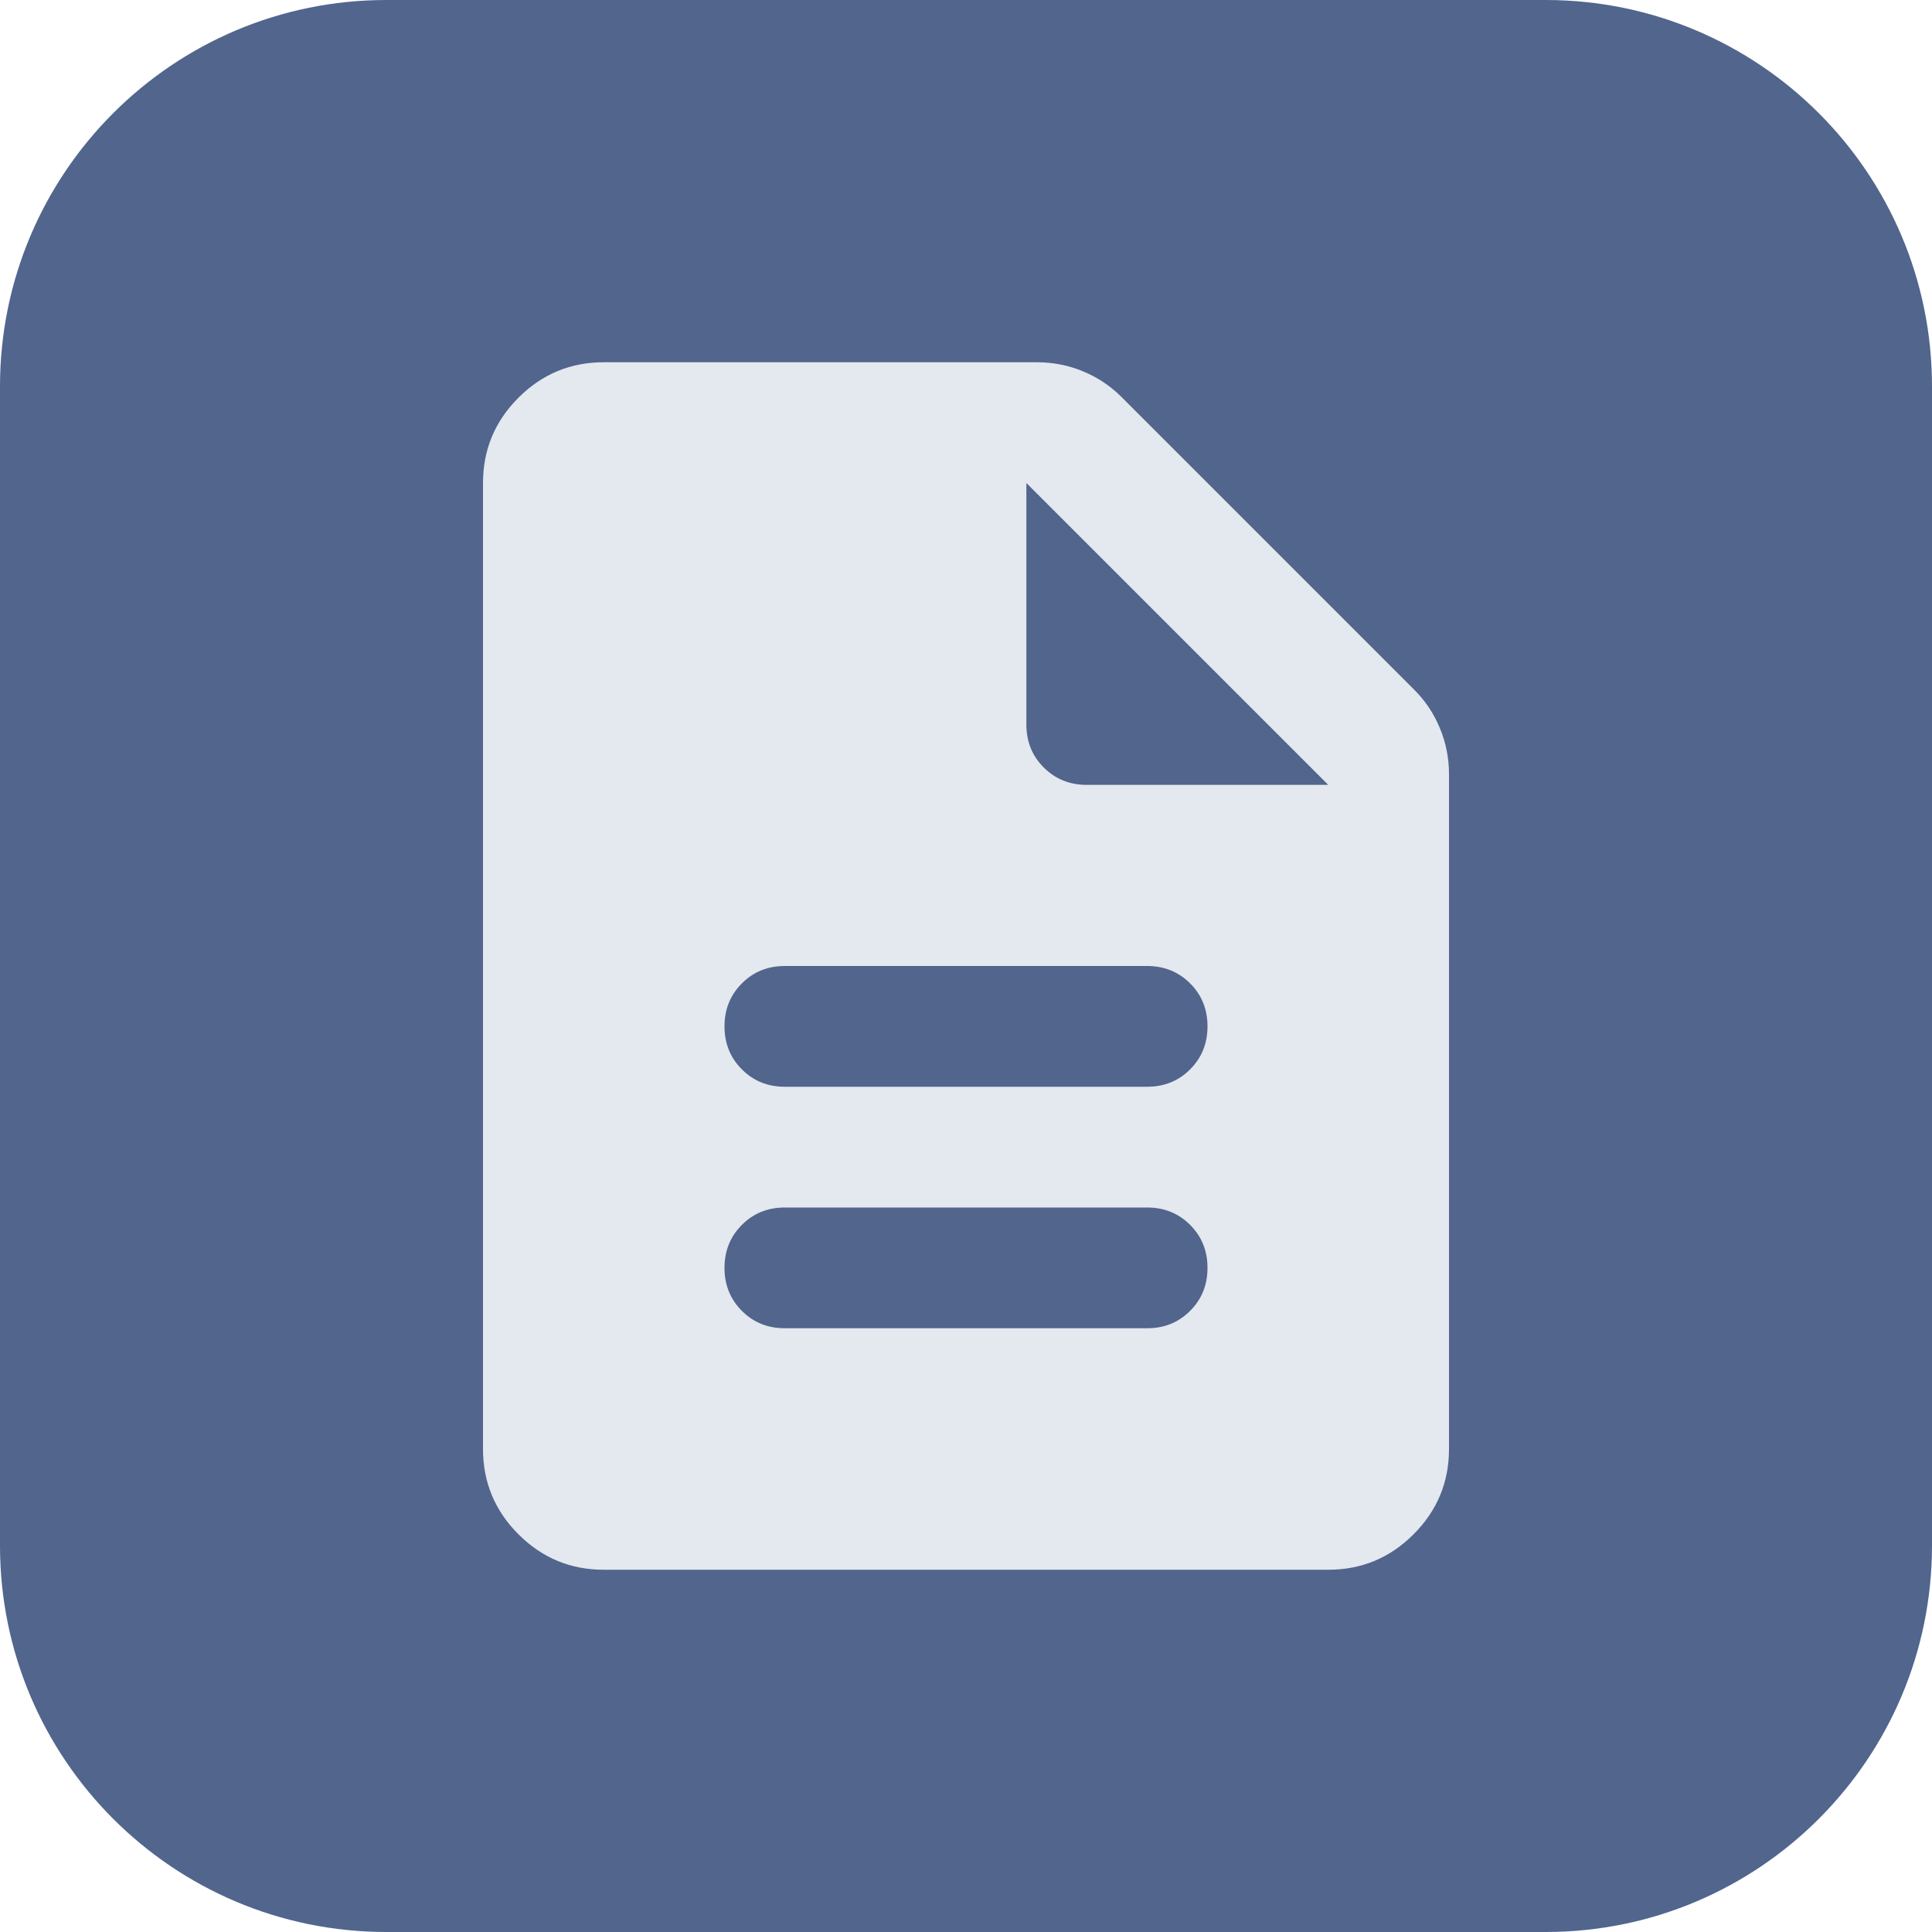
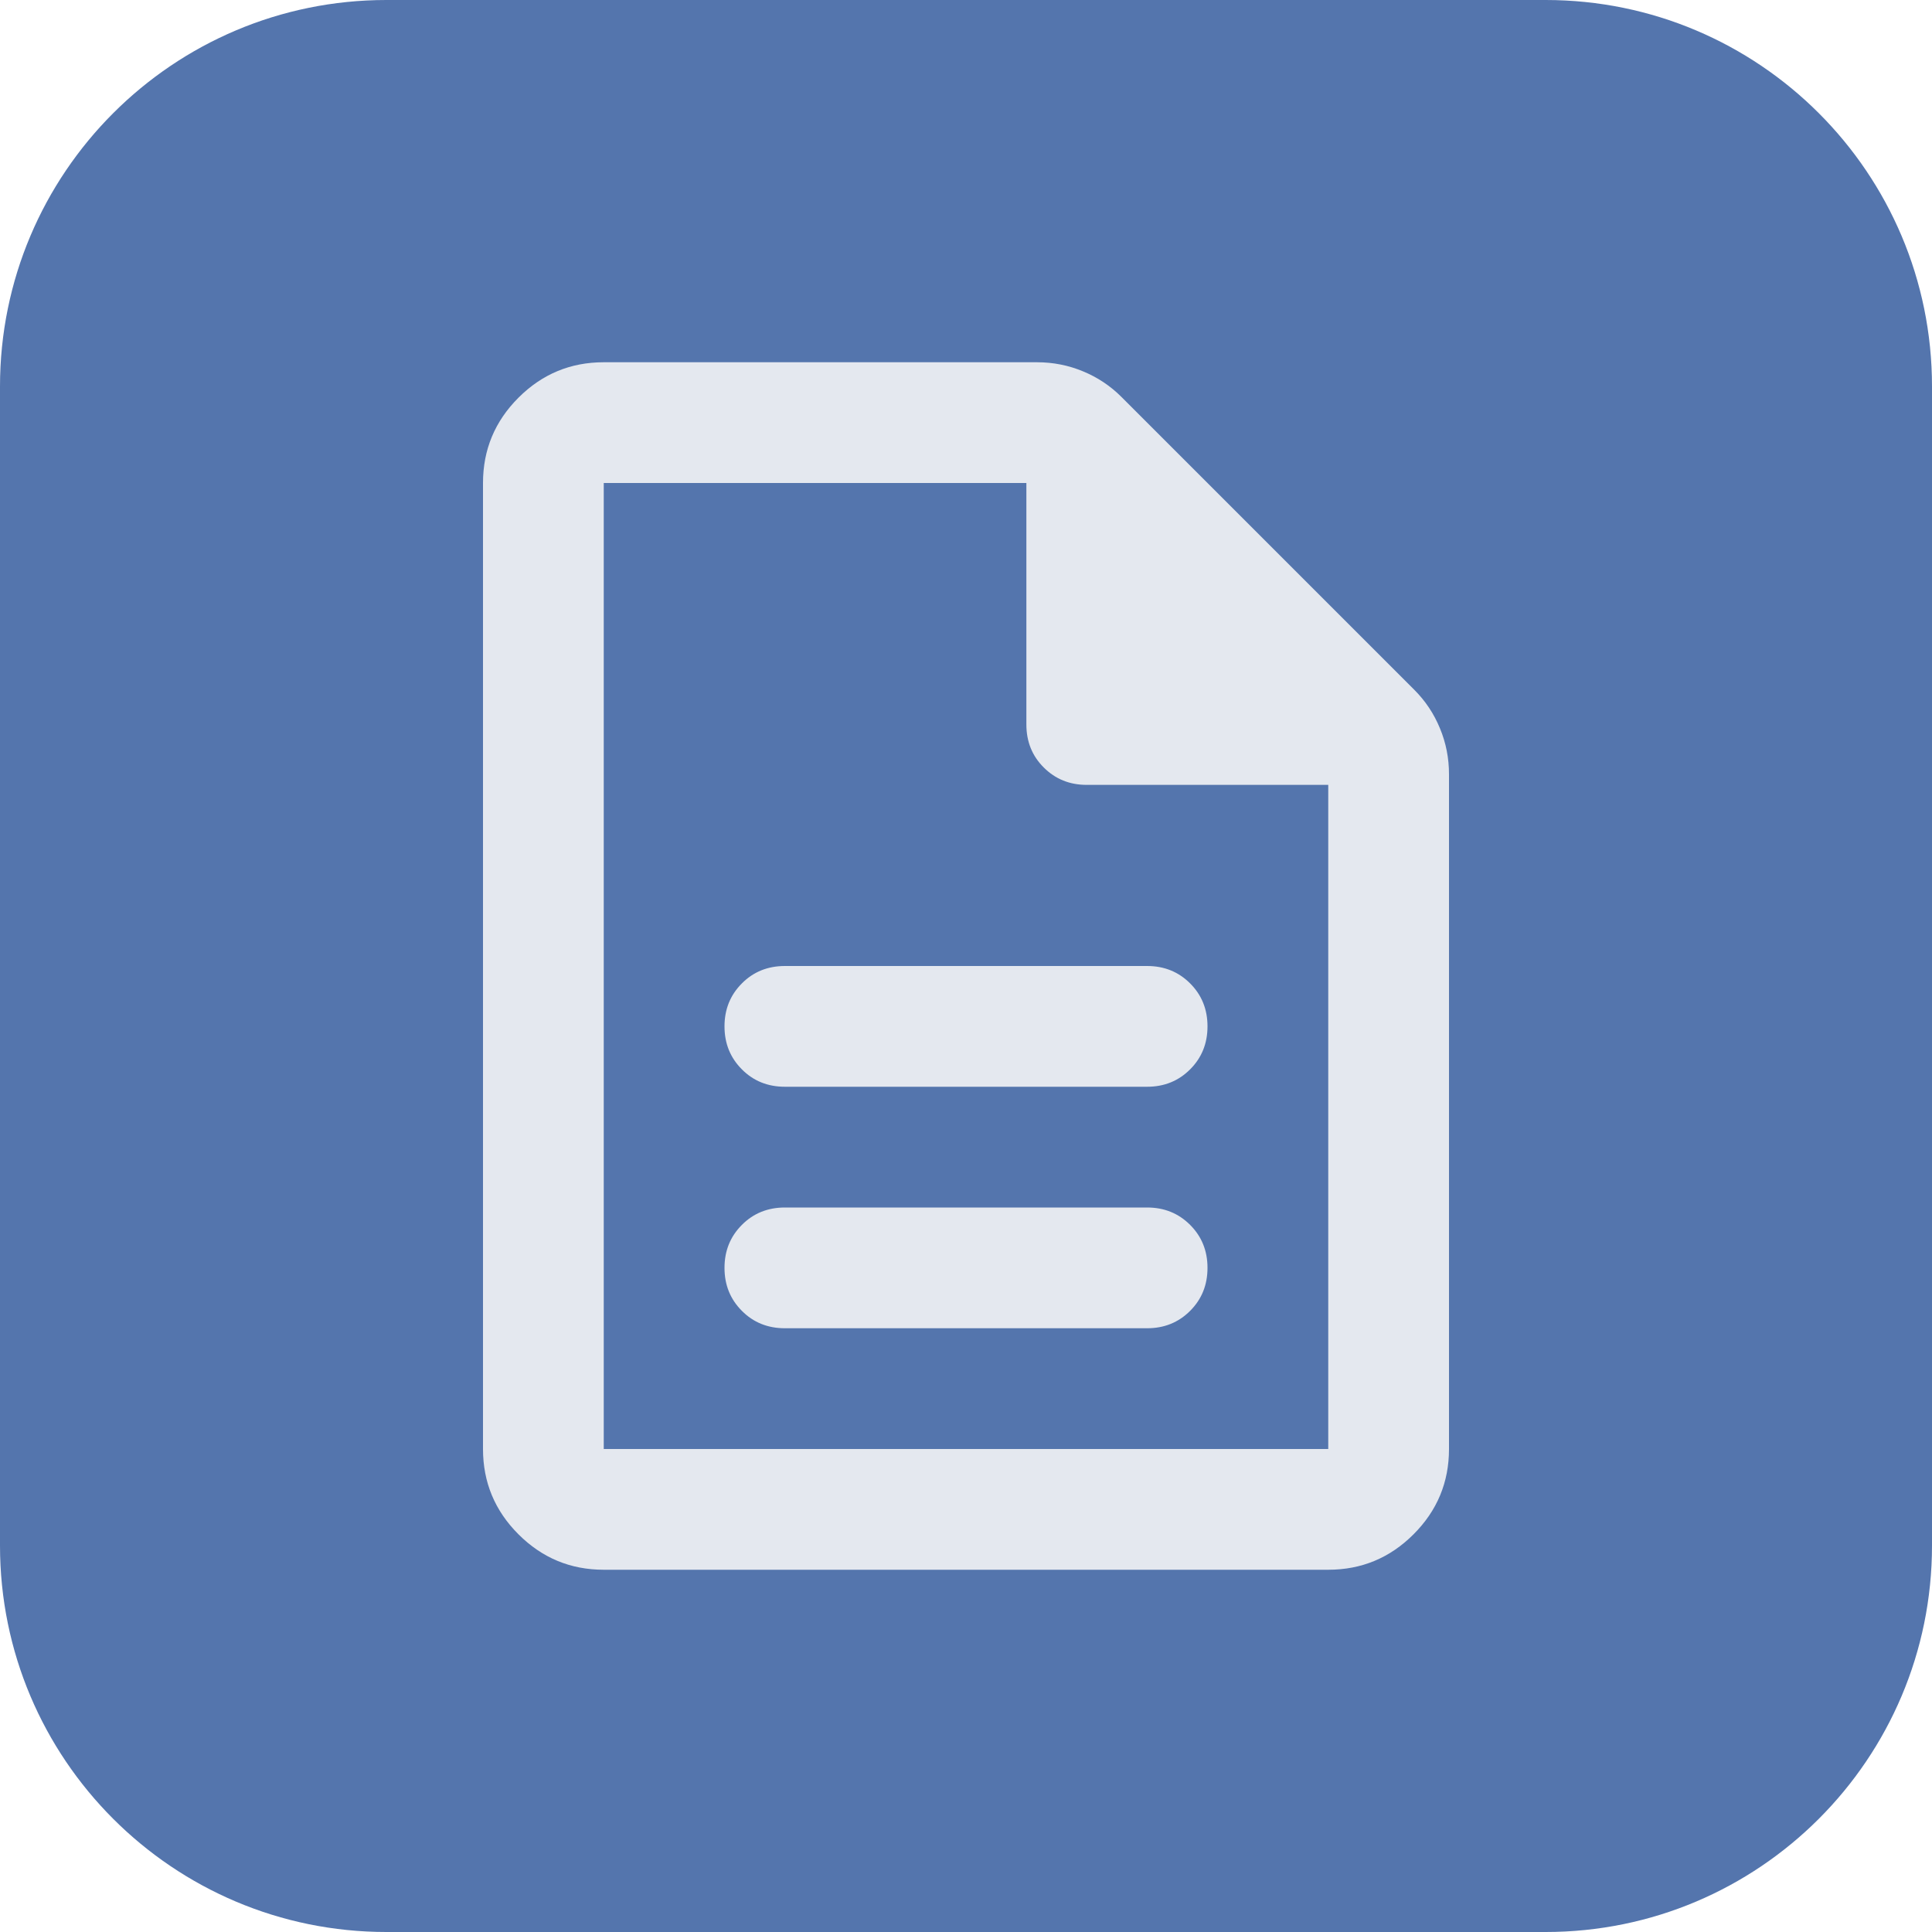
<svg xmlns="http://www.w3.org/2000/svg" width="20" height="20" viewBox="0 0 20 20" fill="none">
-   <path d="M0 4C0 1.791 1.791 0 4 0H16C18.209 0 20 1.791 20 4V16C20 18.209 18.209 20 16 20H4C1.791 20 0 18.209 0 16V4Z" fill="#3A517E" fill-opacity="0.88" />
-   <path d="M8.125 13.75H11.875C12.052 13.75 12.2 13.69 12.32 13.57C12.44 13.45 12.5 13.302 12.5 13.125C12.5 12.948 12.44 12.8 12.32 12.68C12.2 12.56 12.052 12.5 11.875 12.5H8.125C7.948 12.5 7.799 12.56 7.68 12.68C7.56 12.8 7.5 12.948 7.5 13.125C7.5 13.302 7.56 13.45 7.68 13.57C7.799 13.69 7.948 13.75 8.125 13.75ZM8.125 11.25H11.875C12.052 11.25 12.2 11.19 12.32 11.07C12.44 10.95 12.5 10.802 12.5 10.625C12.5 10.448 12.44 10.3 12.32 10.18C12.2 10.06 12.052 10 11.875 10H8.125C7.948 10 7.799 10.06 7.68 10.18C7.56 10.3 7.5 10.448 7.5 10.625C7.5 10.802 7.56 10.95 7.68 11.07C7.799 11.19 7.948 11.25 8.125 11.25ZM6.25 16.25C5.906 16.25 5.612 16.128 5.367 15.883C5.122 15.638 5 15.344 5 15V5C5 4.656 5.122 4.362 5.367 4.117C5.612 3.872 5.906 3.75 6.25 3.75H10.734C10.901 3.75 11.06 3.781 11.211 3.844C11.362 3.906 11.495 3.995 11.609 4.109L14.641 7.141C14.755 7.255 14.844 7.388 14.906 7.539C14.969 7.69 15 7.849 15 8.016V15C15 15.344 14.878 15.638 14.633 15.883C14.388 16.128 14.094 16.25 13.75 16.25H6.25ZM10.625 7.5C10.625 7.677 10.685 7.826 10.805 7.945C10.925 8.065 11.073 8.125 11.25 8.125H13.75L10.625 5V7.5Z" fill="#E4E8EF" />
+   <path d="M0 4C0 1.791 1.791 0 4 0H16C18.209 0 20 1.791 20 4V16C20 18.209 18.209 20 16 20H4C1.791 20 0 18.209 0 16V4Z" fill="#5475AD" />
+   <path d="M8.125 13.75H11.875C12.052 13.75 12.2 13.69 12.32 13.57C12.44 13.45 12.5 13.302 12.5 13.125C12.5 12.948 12.44 12.8 12.32 12.68C12.2 12.56 12.052 12.5 11.875 12.5H8.125C7.948 12.5 7.799 12.56 7.68 12.68C7.56 12.8 7.5 12.948 7.5 13.125C7.5 13.302 7.56 13.45 7.68 13.57C7.799 13.69 7.948 13.75 8.125 13.75ZM8.125 11.25H11.875C12.052 11.25 12.2 11.19 12.32 11.07C12.44 10.95 12.5 10.802 12.5 10.625C12.5 10.448 12.44 10.3 12.32 10.18C12.2 10.06 12.052 10 11.875 10H8.125C7.948 10 7.799 10.06 7.68 10.18C7.56 10.3 7.5 10.448 7.5 10.625C7.5 10.802 7.56 10.95 7.68 11.07C7.799 11.19 7.948 11.25 8.125 11.25ZM6.25 16.25C5.906 16.25 5.612 16.128 5.367 15.883C5.122 15.638 5 15.344 5 15V5C5 4.656 5.122 4.362 5.367 4.117C5.612 3.872 5.906 3.75 6.25 3.75H10.734C10.901 3.75 11.06 3.781 11.211 3.844C11.362 3.906 11.495 3.995 11.609 4.109L14.641 7.141C14.755 7.255 14.844 7.388 14.906 7.539C14.969 7.69 15 7.849 15 8.016V15C15 15.344 14.878 15.638 14.633 15.883C14.388 16.128 14.094 16.25 13.75 16.25H6.25ZM10.625 7.5V5H6.25V15H13.75V8.125H11.25C11.073 8.125 10.925 8.065 10.805 7.945C10.685 7.826 10.625 7.677 10.625 7.5Z" fill="#E4E8EF" />
</svg>
